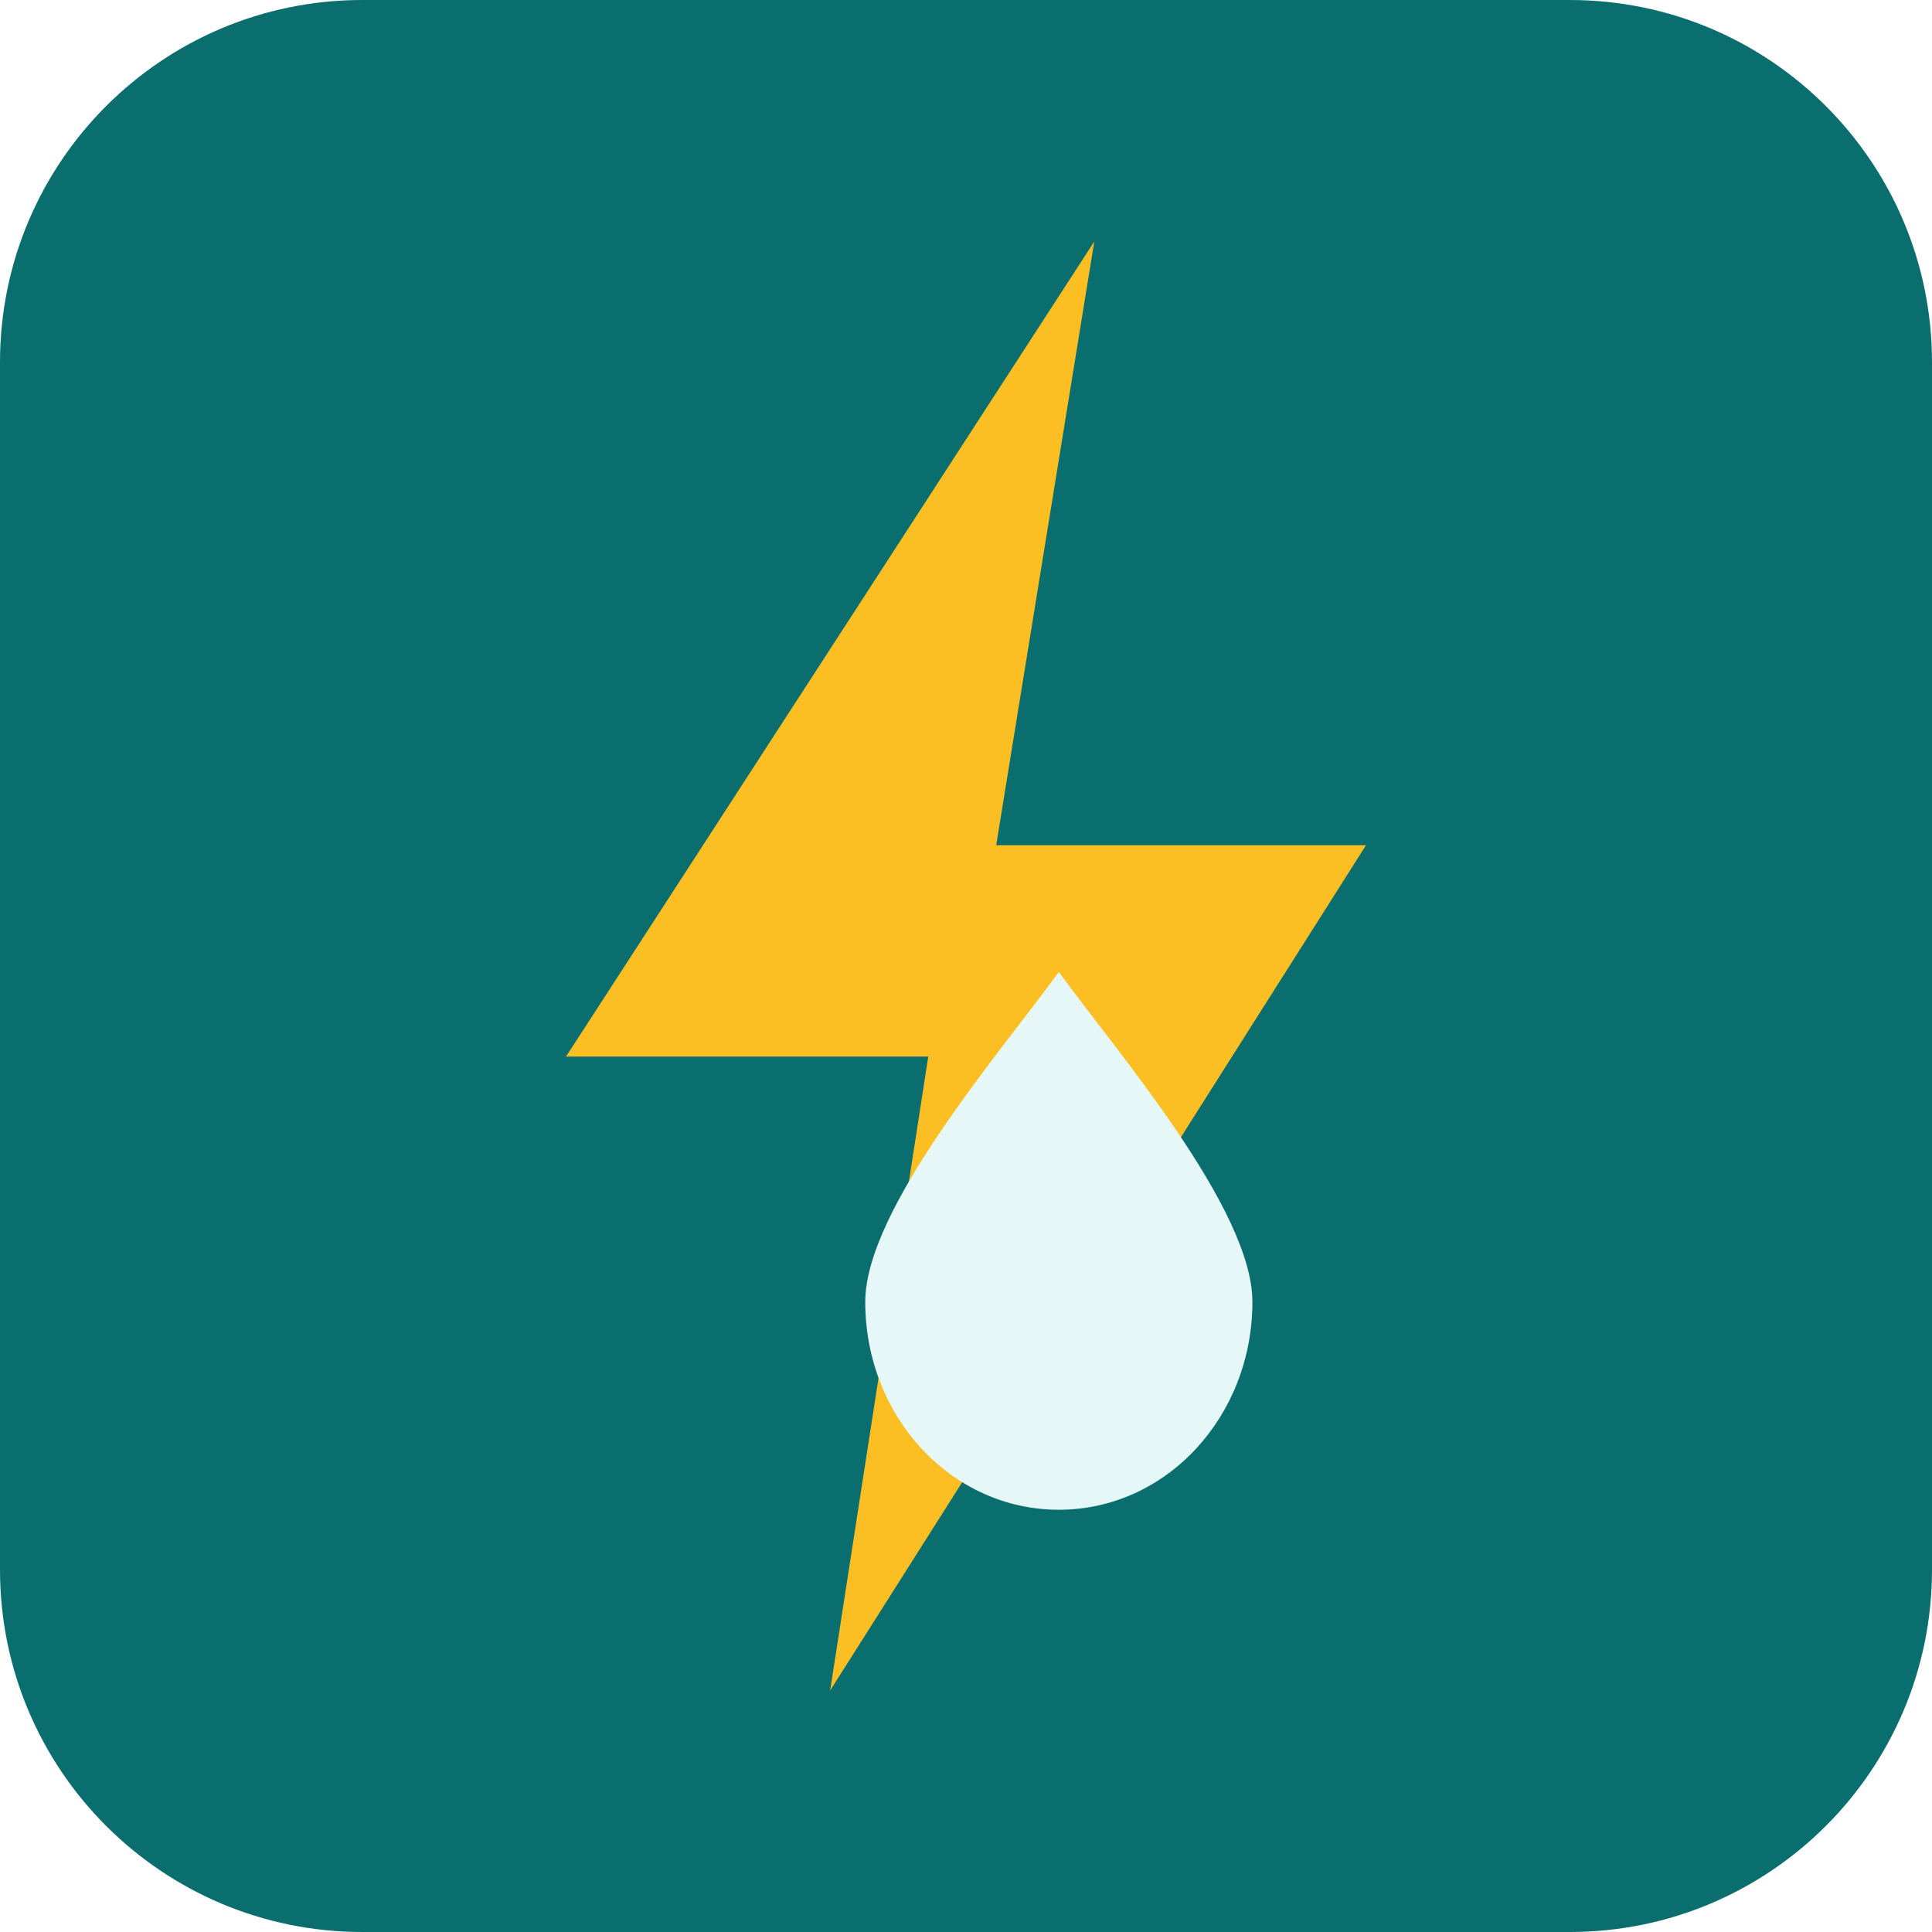
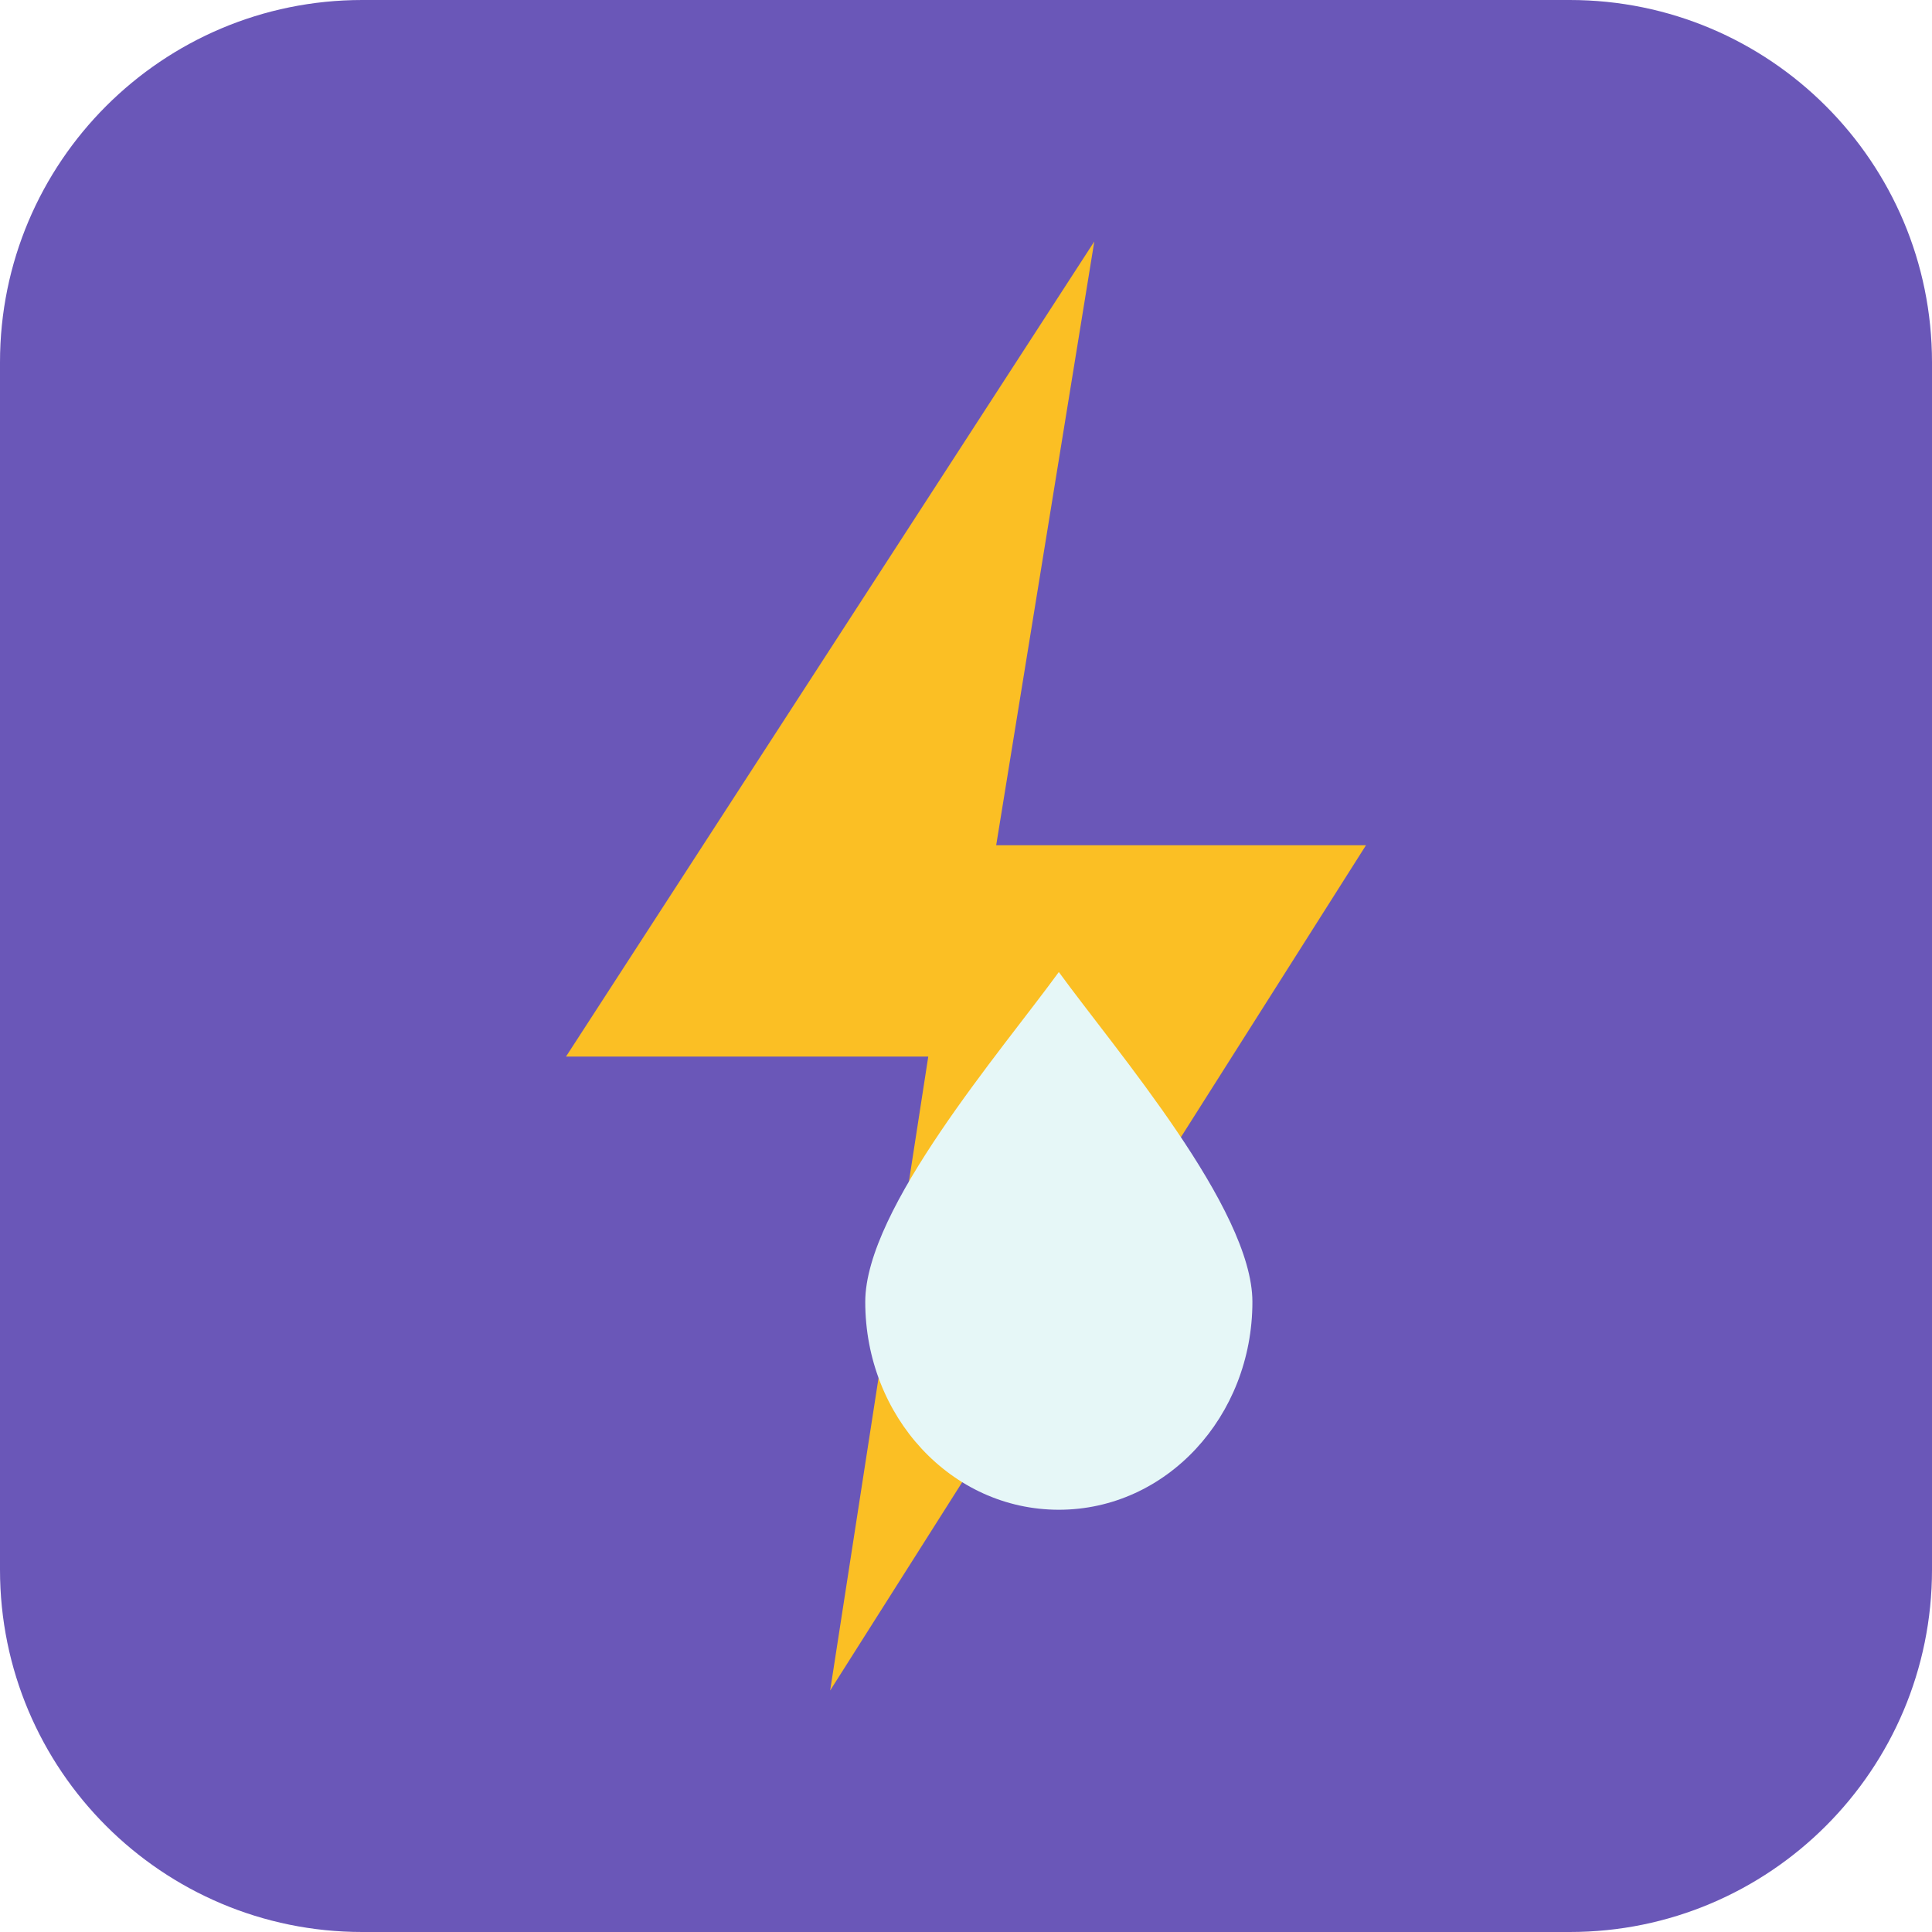
<svg xmlns="http://www.w3.org/2000/svg" viewBox="0 0 512 512">
-   <rect width="512" height="512" rx="96" fill="#0b6e6e" />
+   <rect width="512" height="512" rx="96" fill="#6a57b8" />
  <path d="M290 64 150 280h96l-26 168 142-224h-98z" fill="#fbbf24" />
  <path d="M362 300c0 32-24 58-54 58s-54-26-54-58c0-26 38-70 54-92 16 22 54 66 54 92z" fill="#e6f7f7" transform="translate(-12 60) scale(.95)" />
</svg>
